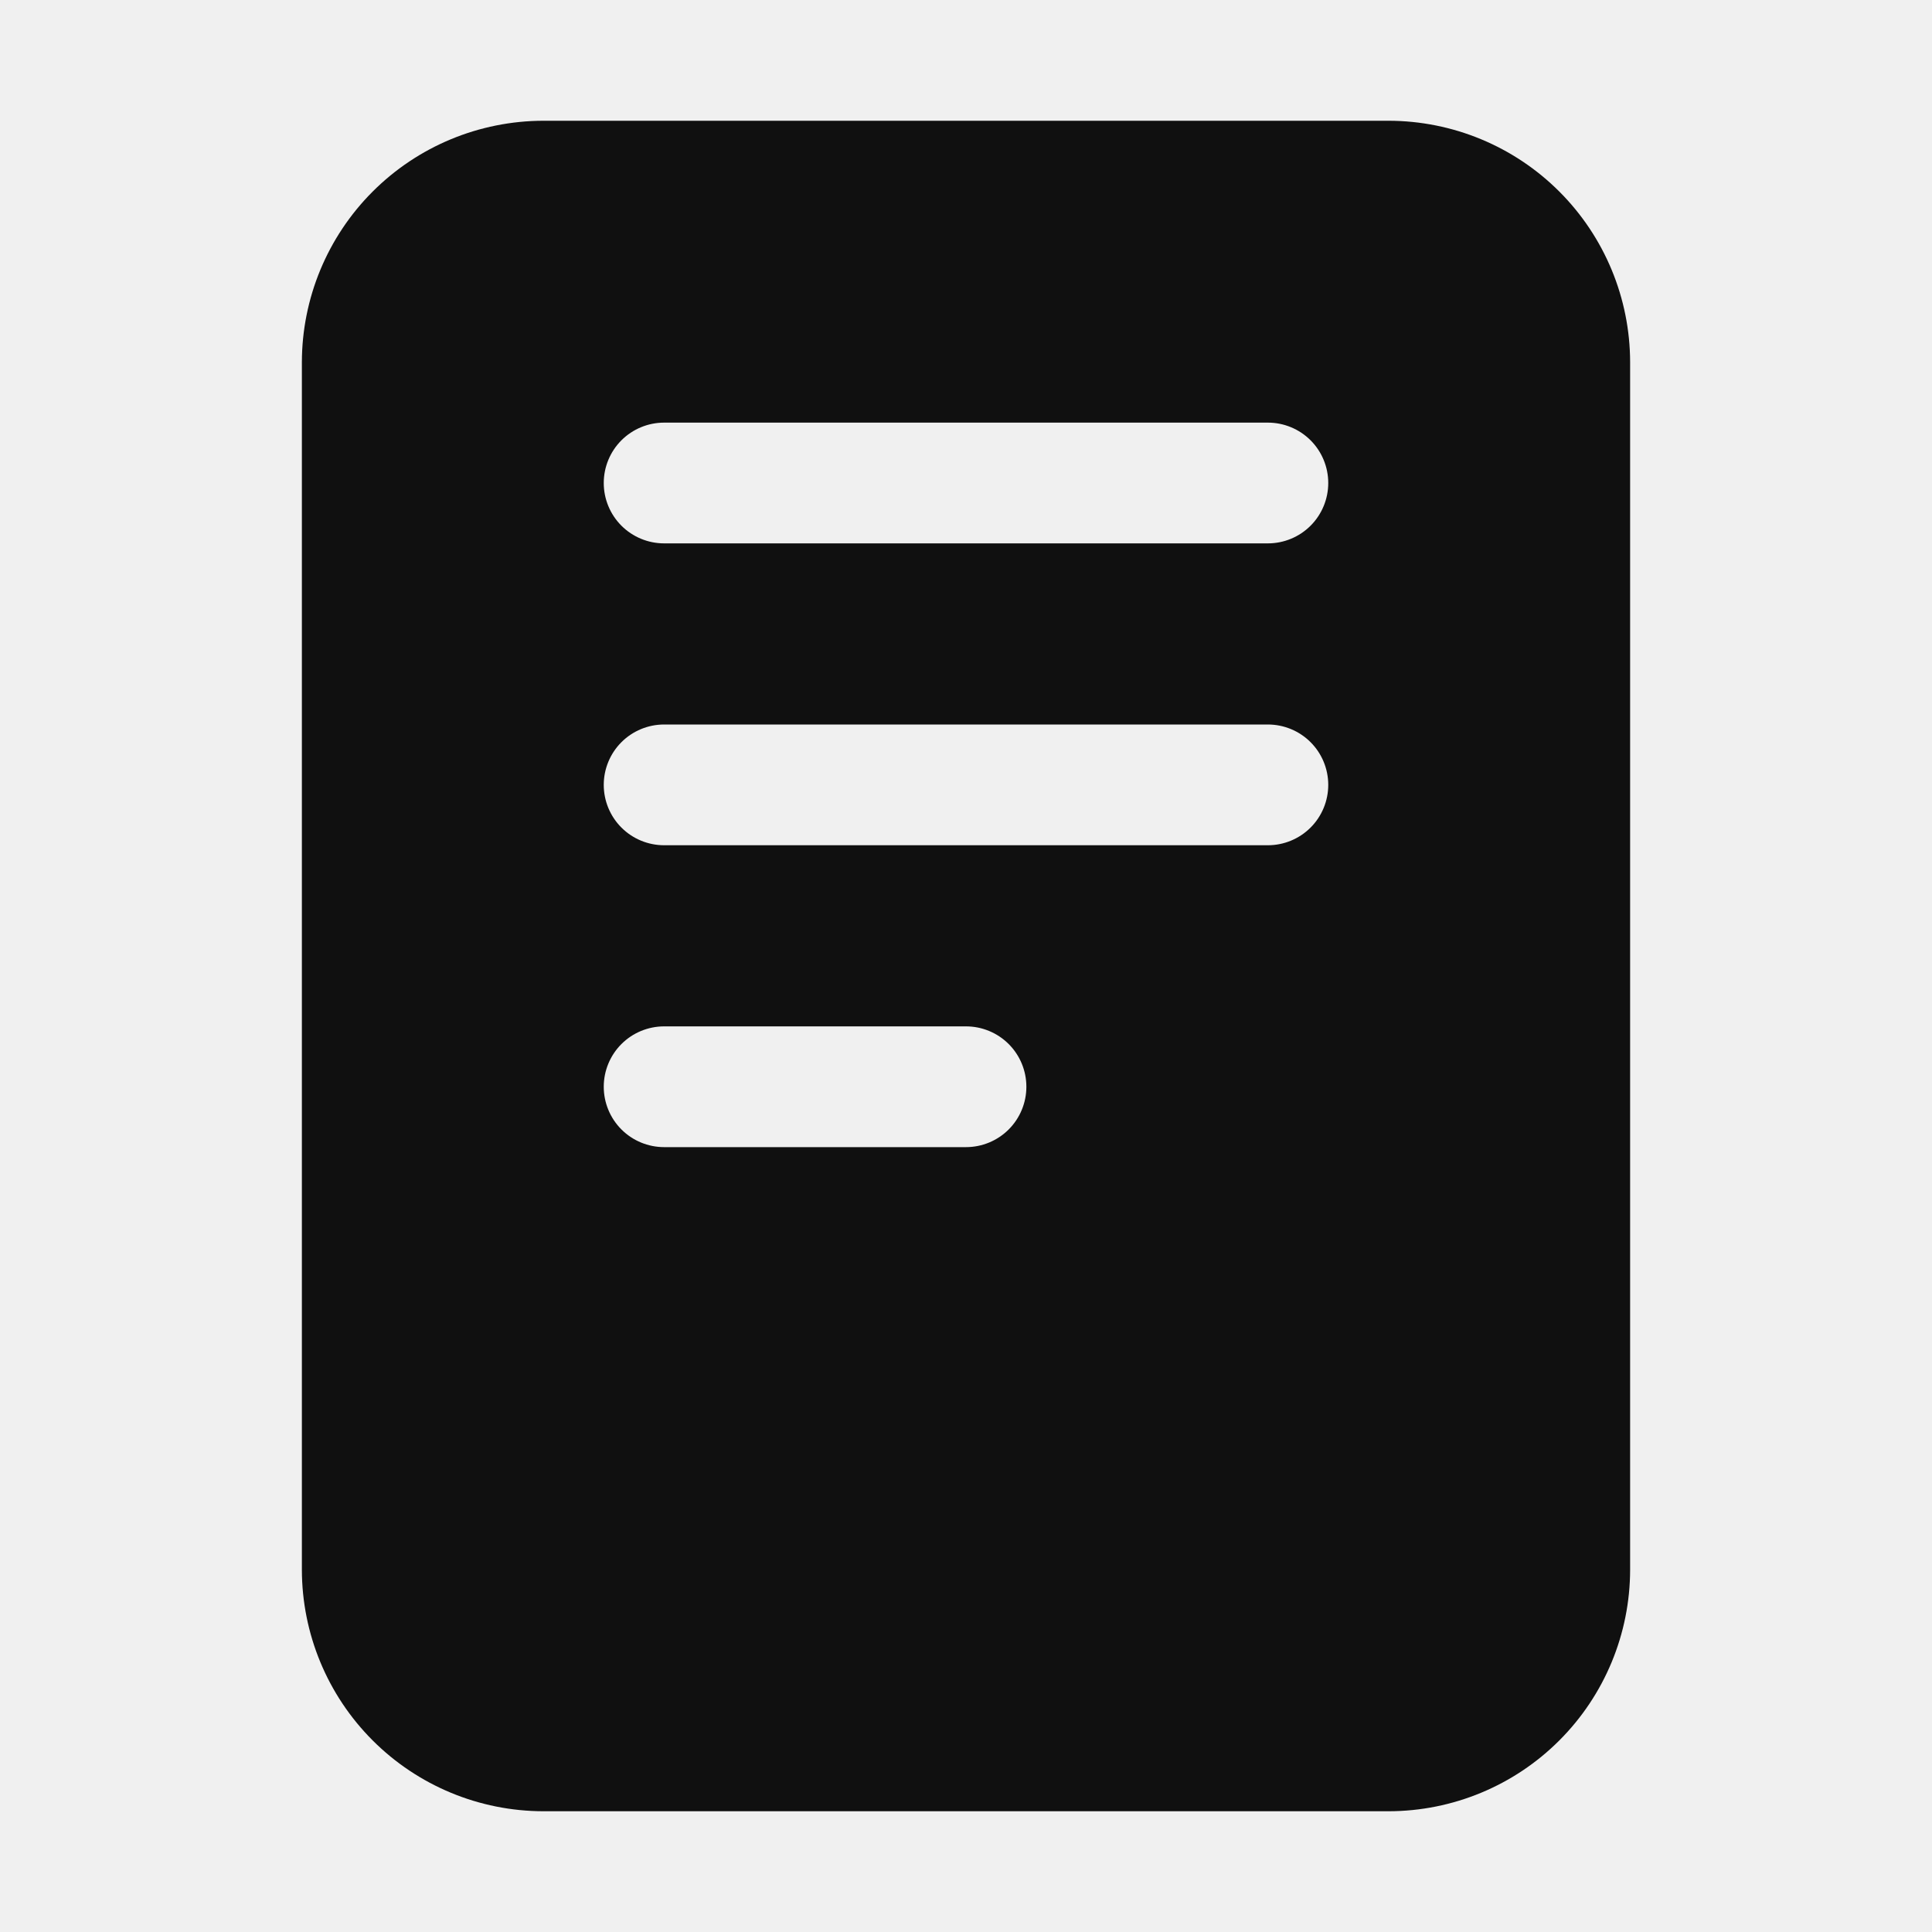
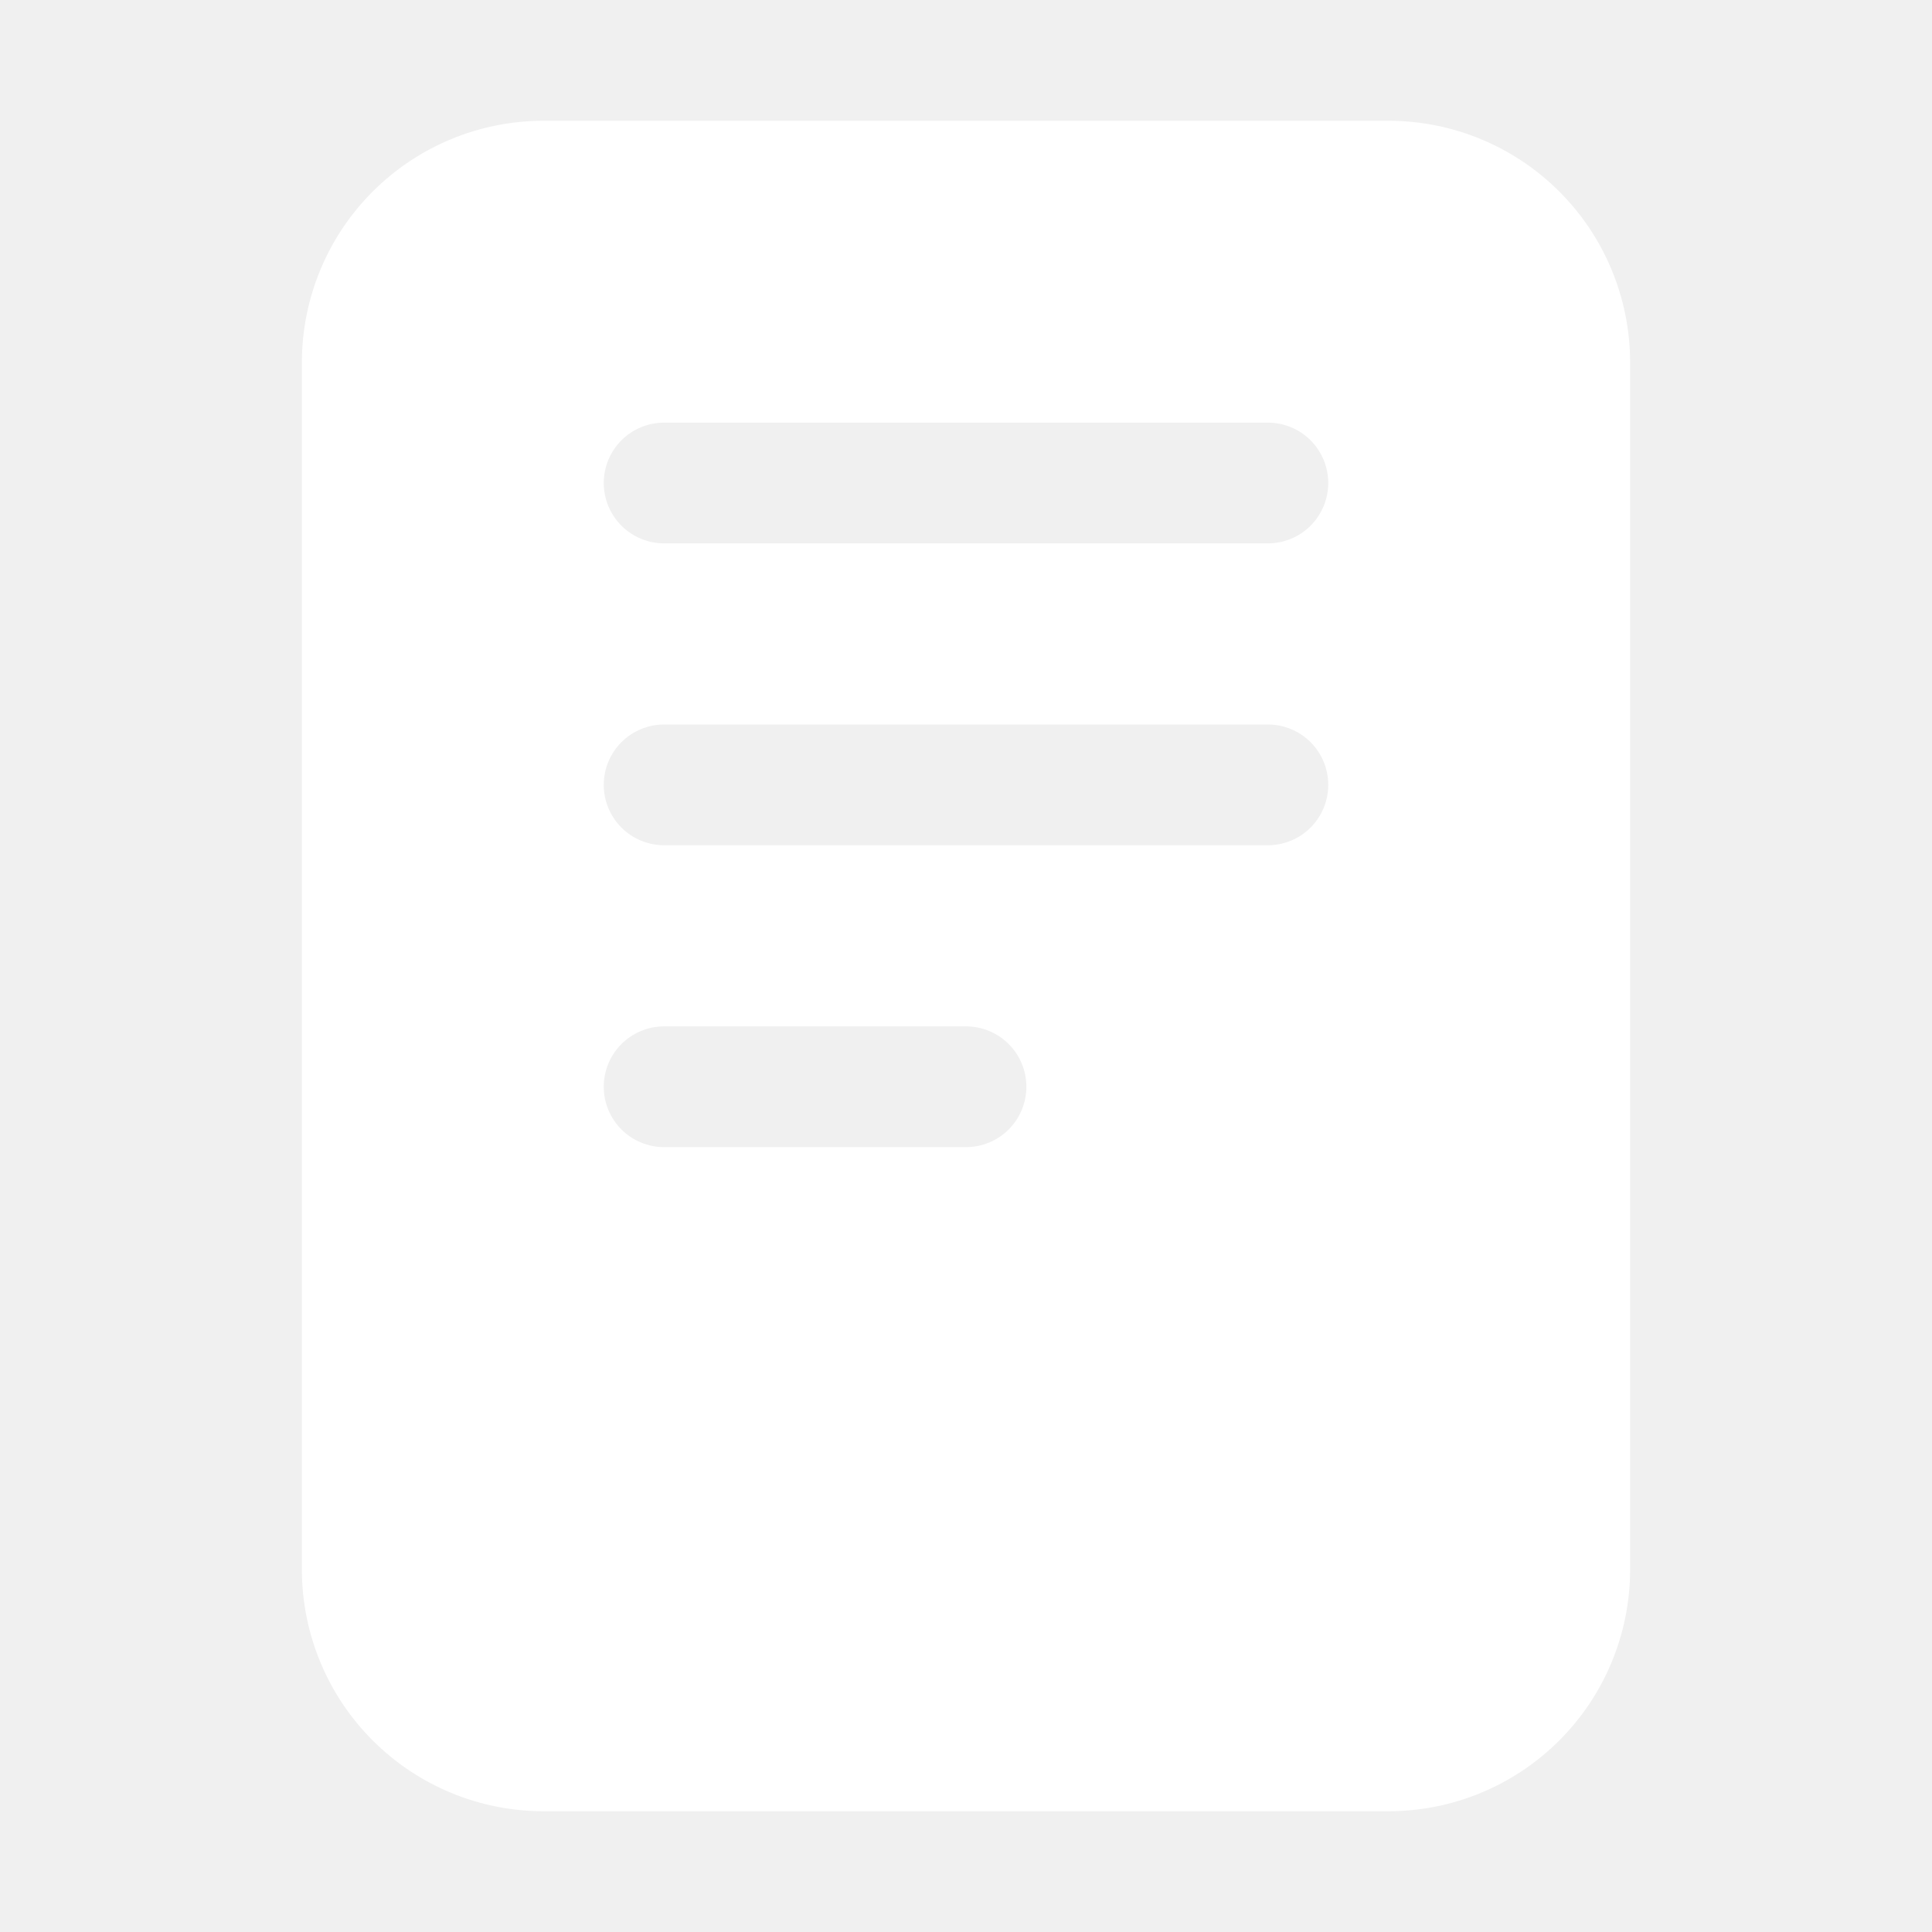
<svg xmlns="http://www.w3.org/2000/svg" width="20" height="20" viewBox="0 0 20 20" fill="none">
-   <path d="M14.375 1.25H5.625C4.962 1.251 4.327 1.514 3.858 1.983C3.389 2.452 3.126 3.087 3.125 3.75V16.25C3.126 16.913 3.389 17.548 3.858 18.017C4.327 18.486 4.962 18.749 5.625 18.75H14.375C15.038 18.749 15.673 18.486 16.142 18.017C16.611 17.548 16.874 16.913 16.875 16.25V3.75C16.874 3.087 16.611 2.452 16.142 1.983C15.673 1.514 15.038 1.251 14.375 1.25ZM10 11.875H6.875C6.709 11.875 6.55 11.809 6.433 11.692C6.316 11.575 6.25 11.416 6.25 11.25C6.25 11.084 6.316 10.925 6.433 10.808C6.55 10.691 6.709 10.625 6.875 10.625H10C10.166 10.625 10.325 10.691 10.442 10.808C10.559 10.925 10.625 11.084 10.625 11.25C10.625 11.416 10.559 11.575 10.442 11.692C10.325 11.809 10.166 11.875 10 11.875ZM13.125 8.75H6.875C6.709 8.75 6.55 8.684 6.433 8.567C6.316 8.45 6.25 8.291 6.25 8.125C6.25 7.959 6.316 7.8 6.433 7.683C6.55 7.566 6.709 7.5 6.875 7.5H13.125C13.291 7.5 13.45 7.566 13.567 7.683C13.684 7.8 13.75 7.959 13.75 8.125C13.75 8.291 13.684 8.45 13.567 8.567C13.45 8.684 13.291 8.75 13.125 8.75ZM13.125 5.625H6.875C6.709 5.625 6.55 5.559 6.433 5.442C6.316 5.325 6.25 5.166 6.25 5C6.25 4.834 6.316 4.675 6.433 4.558C6.55 4.441 6.709 4.375 6.875 4.375H13.125C13.291 4.375 13.45 4.441 13.567 4.558C13.684 4.675 13.75 4.834 13.75 5C13.75 5.166 13.684 5.325 13.567 5.442C13.45 5.559 13.291 5.625 13.125 5.625Z" fill="#101010" />
+   <path d="M14.375 1.25H5.625C4.962 1.251 4.327 1.514 3.858 1.983C3.389 2.452 3.126 3.087 3.125 3.75V16.25C3.126 16.913 3.389 17.548 3.858 18.017C4.327 18.486 4.962 18.749 5.625 18.75H14.375C15.038 18.749 15.673 18.486 16.142 18.017C16.611 17.548 16.874 16.913 16.875 16.25V3.75C16.874 3.087 16.611 2.452 16.142 1.983C15.673 1.514 15.038 1.251 14.375 1.25ZM10 11.875H6.875C6.709 11.875 6.55 11.809 6.433 11.692C6.316 11.575 6.25 11.416 6.25 11.25C6.25 11.084 6.316 10.925 6.433 10.808C6.55 10.691 6.709 10.625 6.875 10.625H10C10.166 10.625 10.325 10.691 10.442 10.808C10.559 10.925 10.625 11.084 10.625 11.25C10.625 11.416 10.559 11.575 10.442 11.692C10.325 11.809 10.166 11.875 10 11.875ZM13.125 8.75H6.875C6.709 8.75 6.55 8.684 6.433 8.567C6.316 8.45 6.25 8.291 6.25 8.125C6.25 7.959 6.316 7.8 6.433 7.683C6.55 7.566 6.709 7.5 6.875 7.5H13.125C13.291 7.5 13.45 7.566 13.567 7.683C13.684 7.8 13.75 7.959 13.75 8.125C13.75 8.291 13.684 8.45 13.567 8.567C13.45 8.684 13.291 8.75 13.125 8.75ZM13.125 5.625H6.875C6.709 5.625 6.55 5.559 6.433 5.442C6.316 5.325 6.25 5.166 6.25 5C6.25 4.834 6.316 4.675 6.433 4.558C6.55 4.441 6.709 4.375 6.875 4.375H13.125C13.291 4.375 13.45 4.441 13.567 4.558C13.684 4.675 13.75 4.834 13.75 5C13.75 5.166 13.684 5.325 13.567 5.442C13.45 5.559 13.291 5.625 13.125 5.625Z" fill="white" />
</svg>
